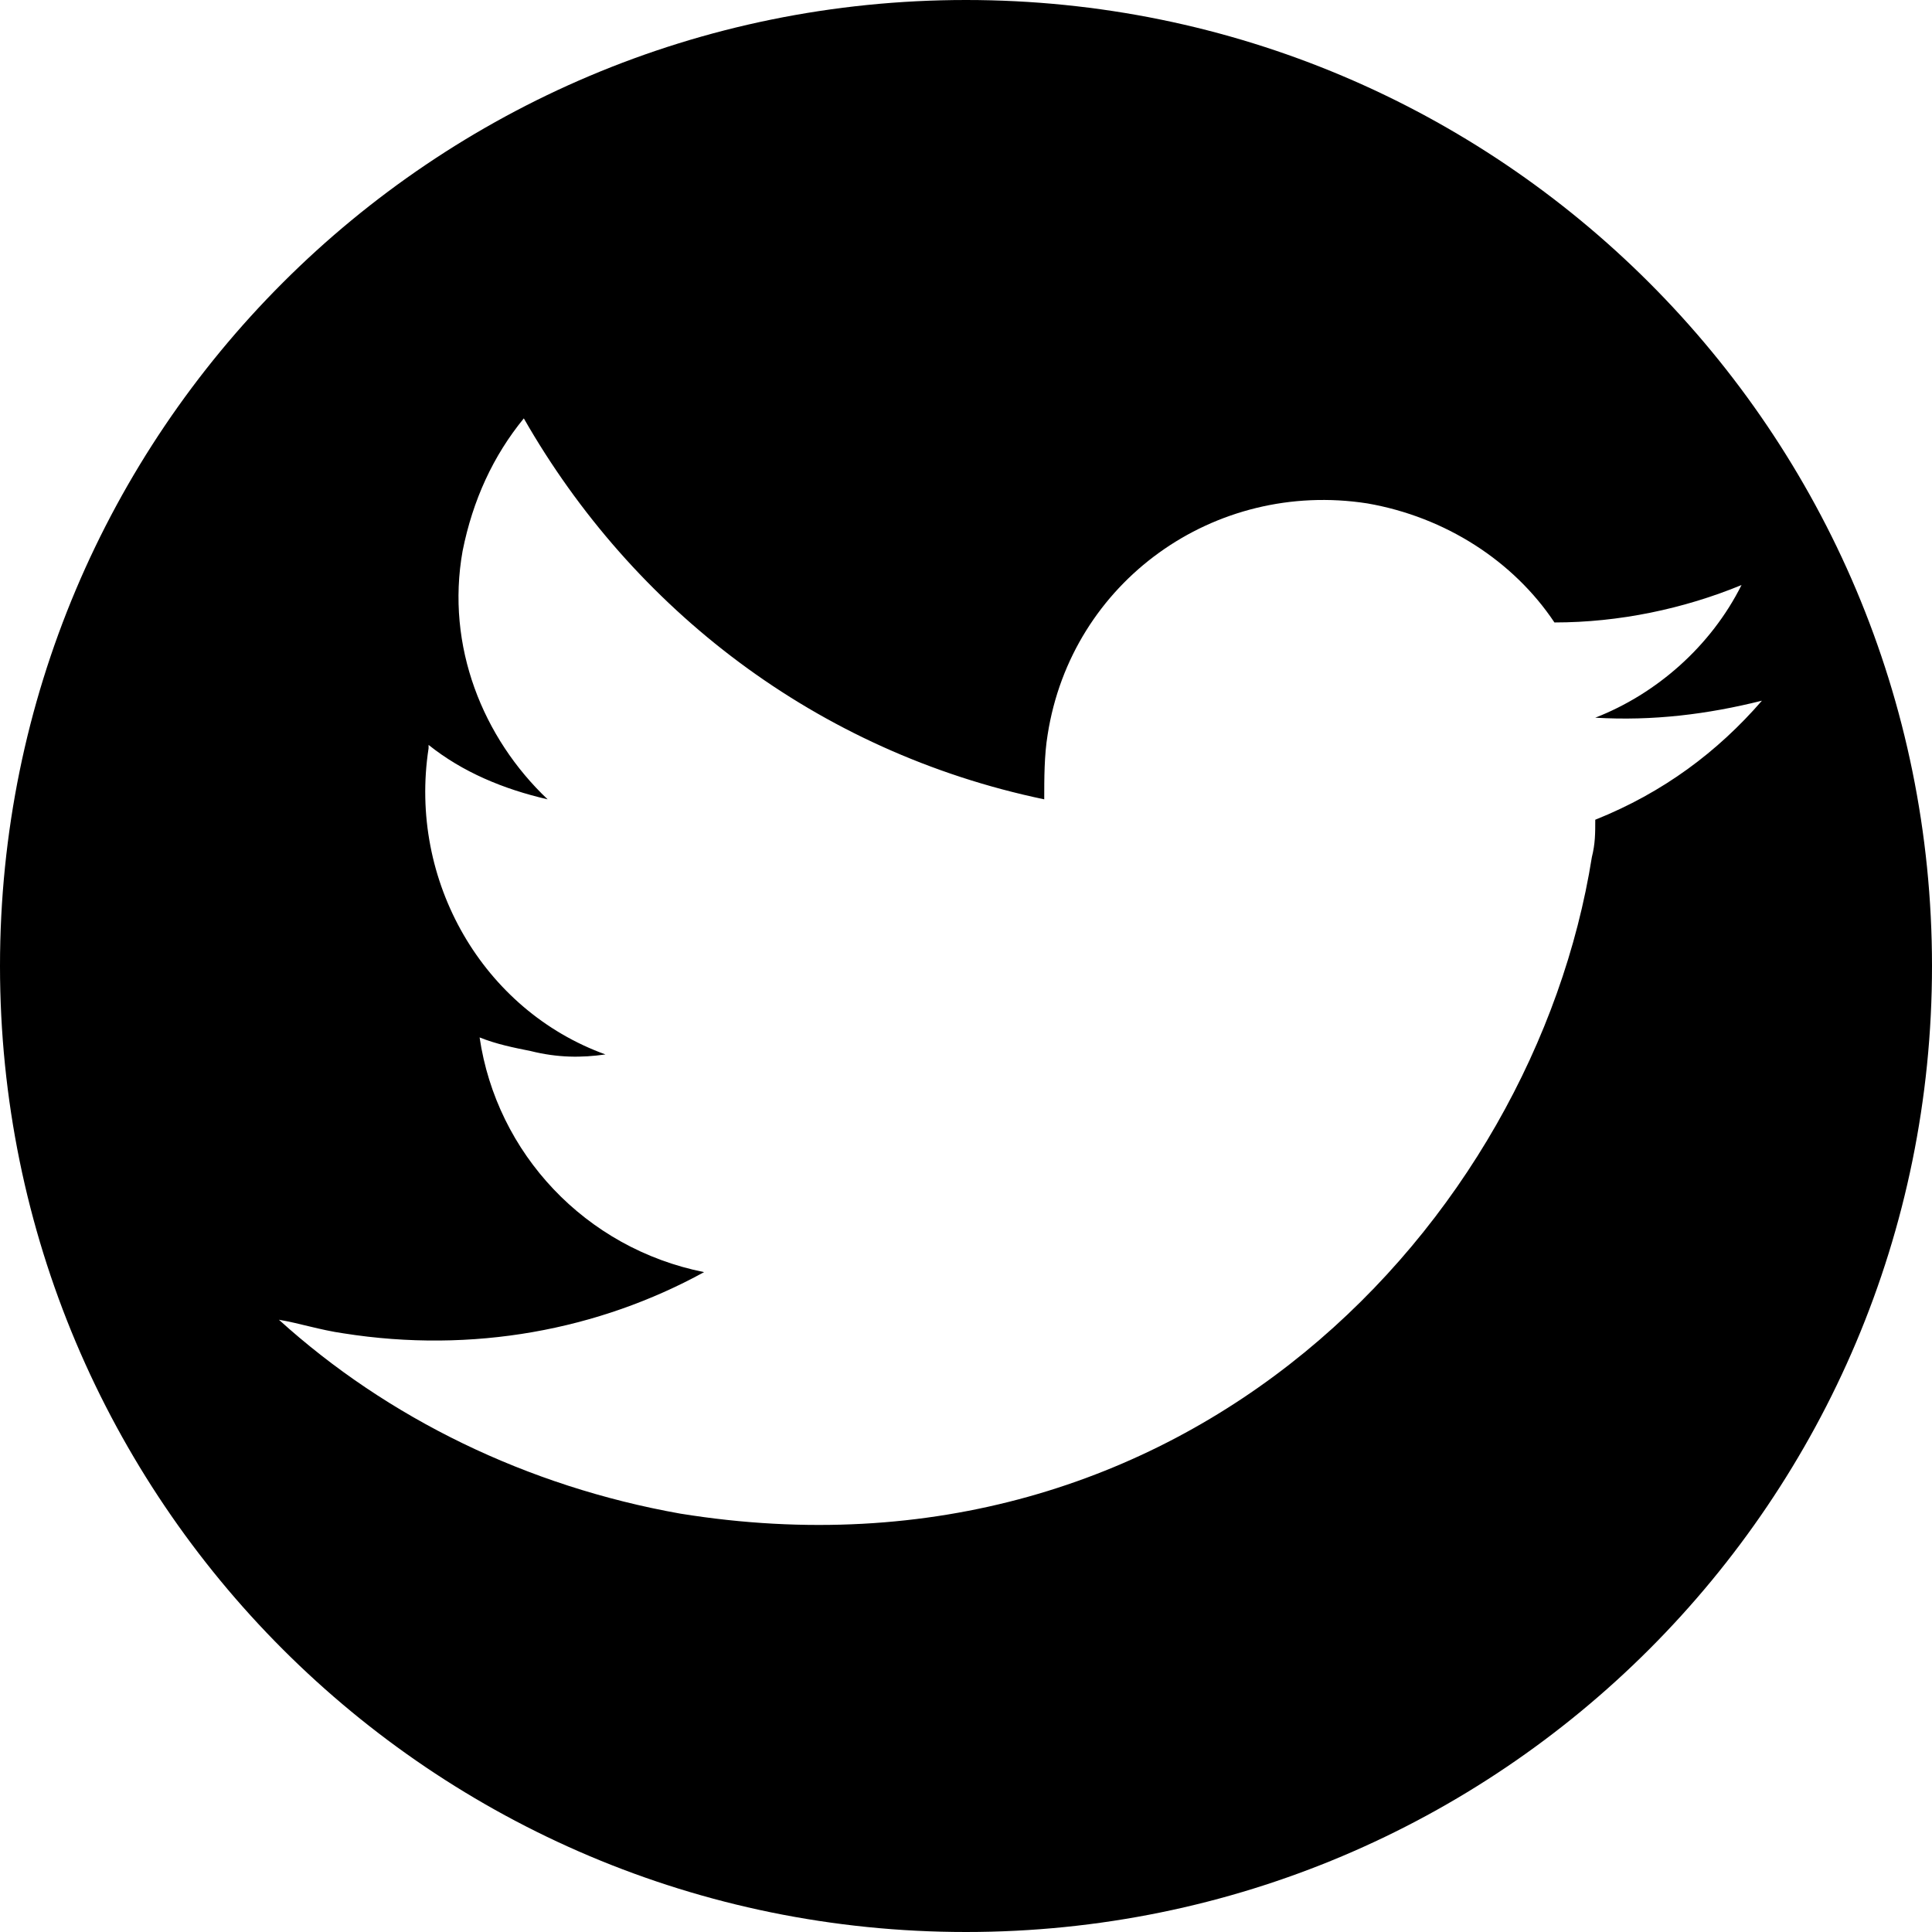
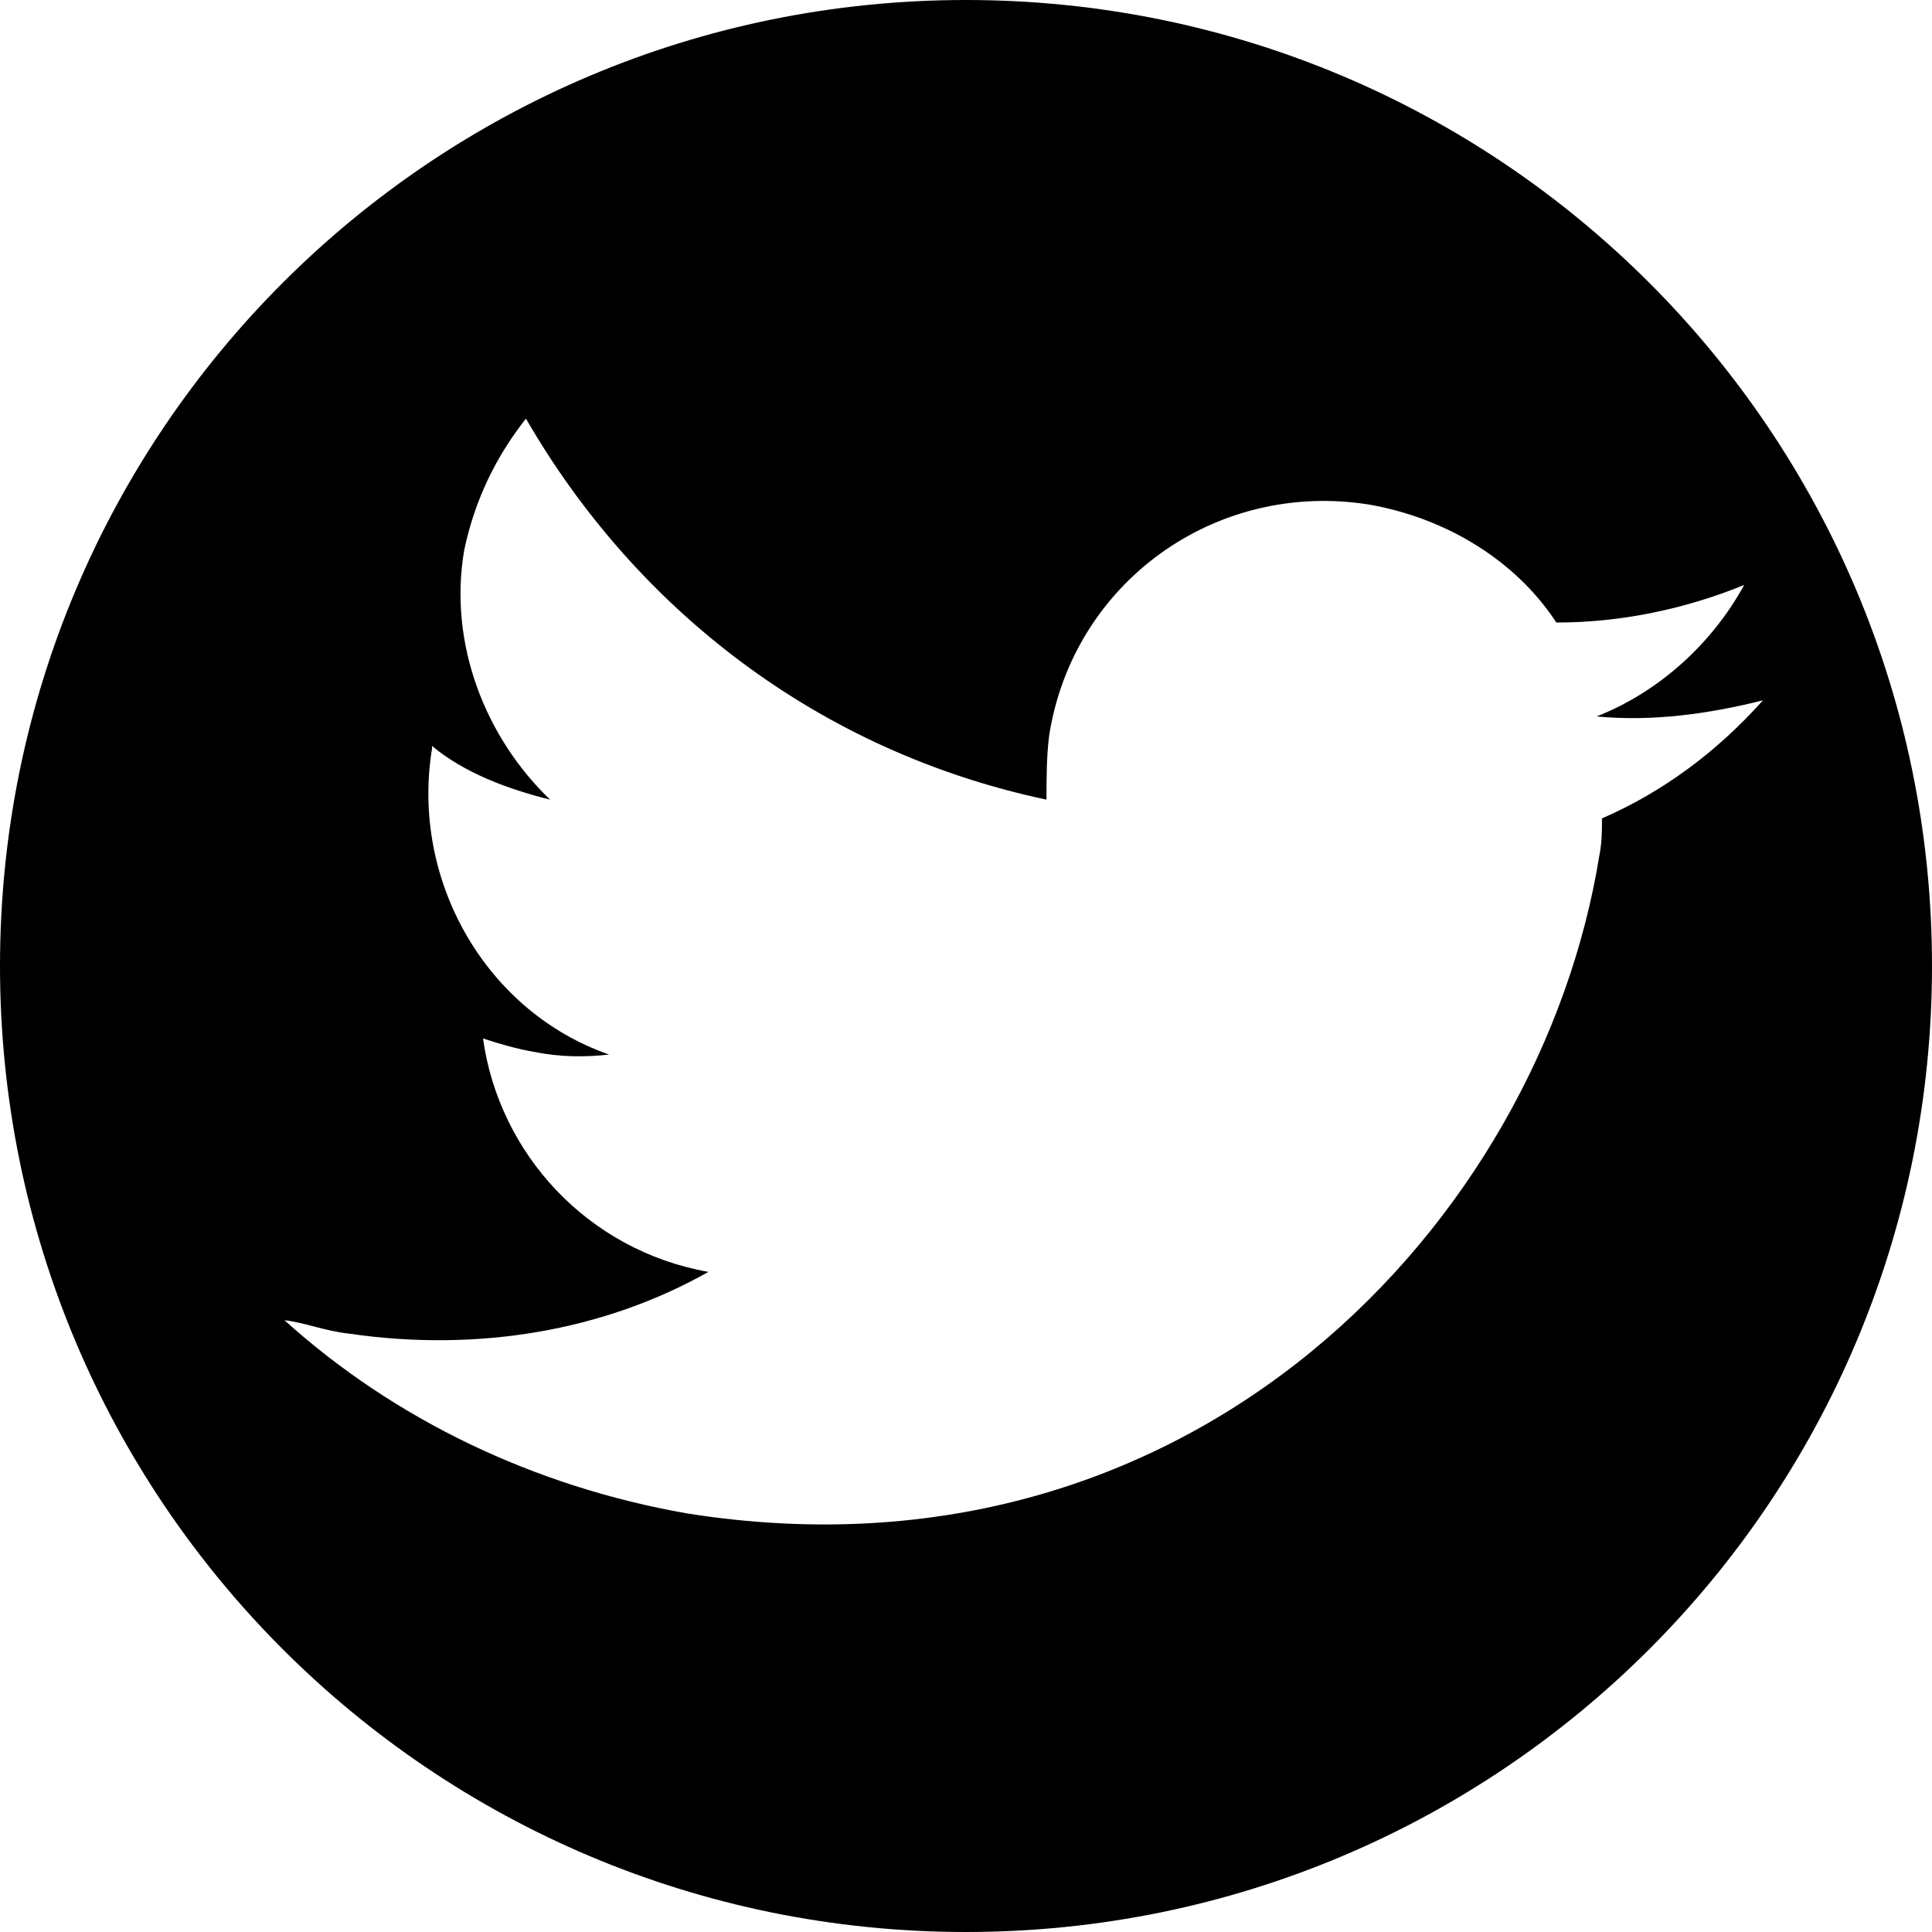
- <svg xmlns="http://www.w3.org/2000/svg" version="1.1" id="Layer_1" x="0px" y="0px" viewBox="0 0 56.8 56.8" enable-background="new 0 0 56.8 56.8" xml:space="preserve">
-   <path d="M56.8,28.4c0,15.7-12.7,28.4-28.4,28.4S0,44.1,0,28.4S12.7,0,28.4,0S56.8,12.7,56.8,28.4z M51.8,20.6  c-1.6,0.4-3.2,0.6-4.9,0.5c1.8-0.7,3.4-2.1,4.3-3.9c-1.7,0.7-3.6,1.1-5.5,1.1c-1.2-1.8-3.2-3.1-5.5-3.5c-4.5-0.7-8.7,2.3-9.4,6.8  c-0.1,0.6-0.1,1.3-0.1,1.9c-6.7-1.4-12.1-5.6-15.3-11.2c-0.9,1.1-1.5,2.4-1.8,3.9c-0.5,2.8,0.6,5.5,2.5,7.3  c-1.3-0.3-2.5-0.8-3.5-1.6c0,0,0,0.1,0,0.1c-0.6,3.9,1.6,7.7,5.2,9c-0.7,0.1-1.4,0.1-2.2-0.1c-0.5-0.1-1-0.2-1.5-0.4  c0.5,3.4,3.1,6.2,6.6,6.9c-3.1,1.7-6.8,2.4-10.6,1.8c-0.7-0.1-1.3-0.3-1.9-0.4c3.2,2.9,7.3,4.9,11.8,5.7  c14.9,2.4,25.1-8.6,26.8-19.3c0.1-0.4,0.1-0.7,0.1-1.1C48.9,23.3,50.5,22.1,51.8,20.6z" />
+ <svg xmlns="http://www.w3.org/2000/svg" version="1.1" id="Layer_1" x="0px" y="0px" viewBox="0 0 72 72" style="enable-background:new 0 0 72 72;" xml:space="preserve">
+   <path d="M72,36c0,19.9-16.1,36-36,36S0,55.9,0,36S16.1,0,36,0S72,16.1,72,36z M65.7,26.1c-2,0.5-4.1,0.8-6.2,0.6  c2.3-0.9,4.3-2.7,5.5-4.9c-2.2,0.9-4.6,1.4-7,1.4c-1.5-2.3-4.1-3.9-7-4.4c-5.7-0.9-11,2.9-11.9,8.6c-0.1,0.8-0.1,1.6-0.1,2.4  c-8.5-1.8-15.3-7.1-19.4-14.2c-1.1,1.4-1.9,3-2.3,4.9c-0.6,3.5,0.8,7,3.2,9.3c-1.6-0.4-3.2-1-4.4-2v0.1c-0.8,4.9,2,9.8,6.6,11.4  c-0.9,0.1-1.8,0.1-2.8-0.1c-0.6-0.1-1.3-0.3-1.9-0.5c0.6,4.3,3.9,7.9,8.4,8.7c-3.9,2.2-8.6,3-13.4,2.3c-0.9-0.1-1.6-0.4-2.4-0.5  c4.1,3.7,9.3,6.2,15,7.2c18.9,3,31.8-10.9,34-24.5c0.1-0.5,0.1-0.9,0.1-1.4C62,29.5,64,28,65.7,26.1z" />
</svg>
